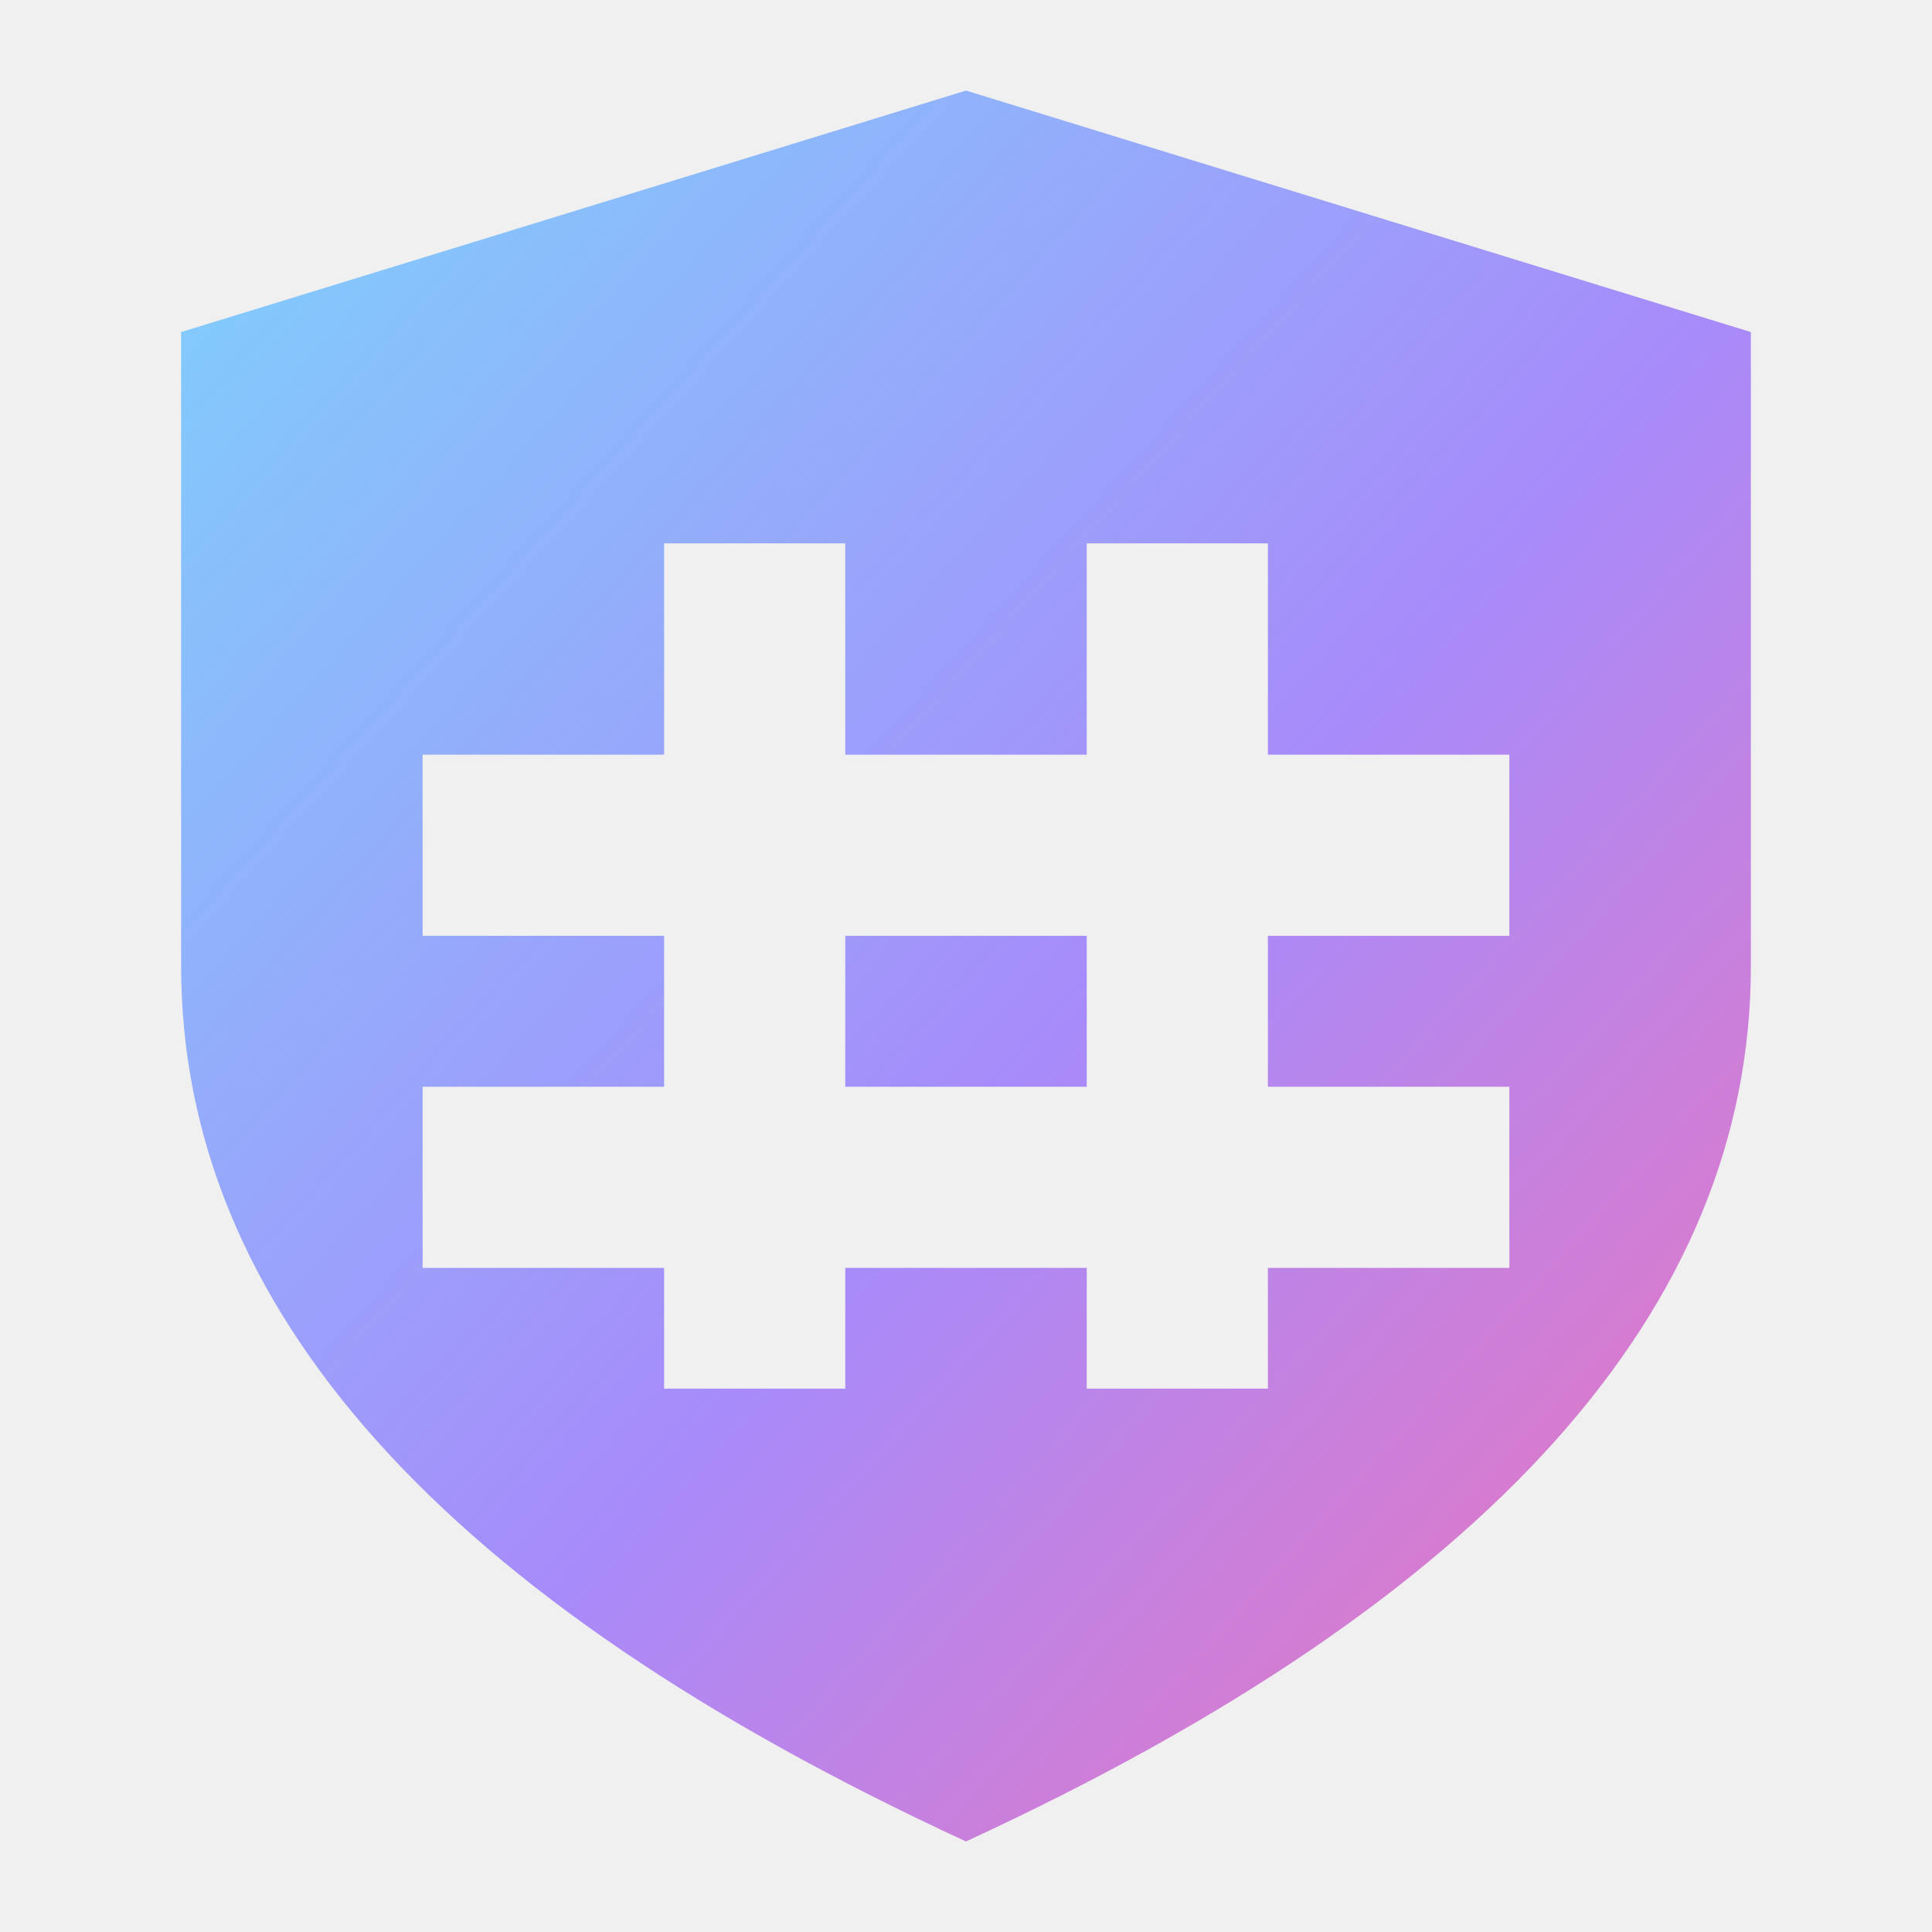
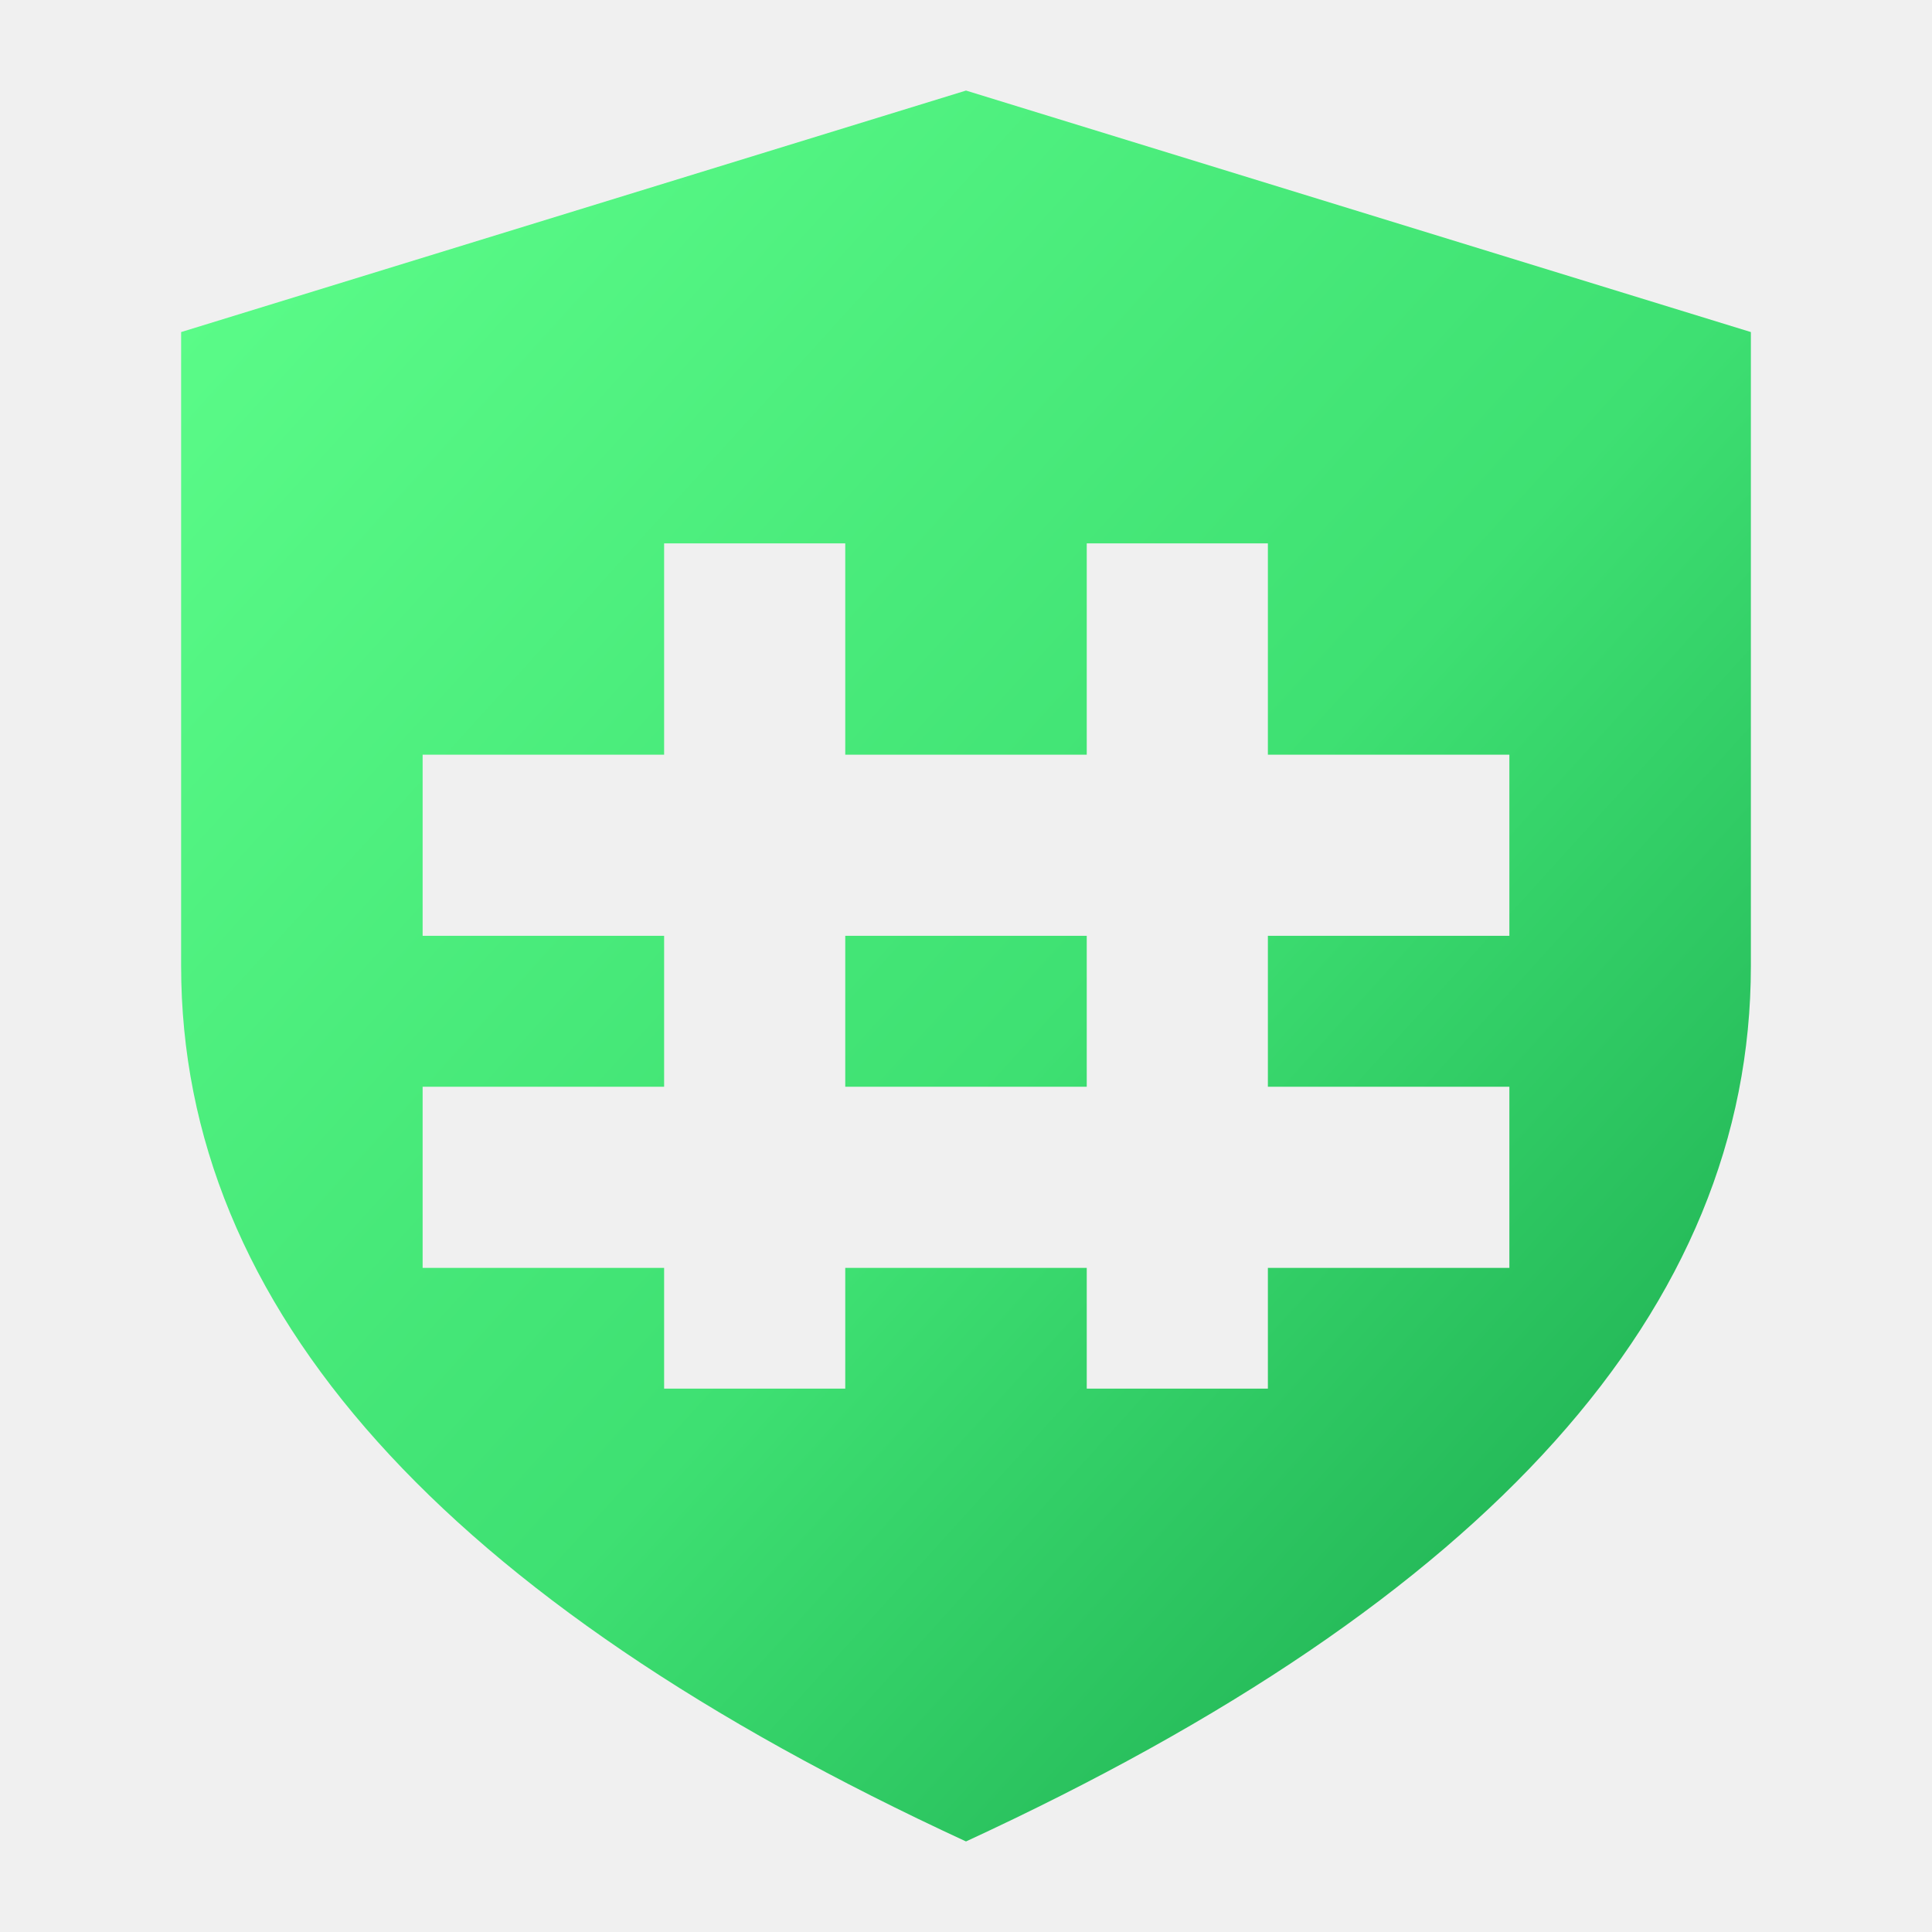
<svg xmlns="http://www.w3.org/2000/svg" viewBox="0 0 64 64" width="64" height="64">
  <defs>
    <linearGradient id="g" x1="0" y1="0" x2="1" y2="1">
-       <stop offset="0" stop-color="#7dd3fc" />
-       <stop offset="0.55" stop-color="#a78bfa" />
-       <stop offset="1" stop-color="#f472b6" />
+       <stop offset="0" stop-color="#5eff8b" />
+       <stop offset="0.55" stop-color="#3ee072" />
+       <stop offset="1" stop-color="#16a34a" />
    </linearGradient>
    <mask id="hash-mask">
      <rect width="64" height="64" fill="white" />
      <rect x="22" y="18" width="6" height="28" fill="black" />
      <rect x="36" y="18" width="6" height="28" fill="black" />
      <rect x="14" y="25" width="36" height="6" fill="black" />
      <rect x="14" y="36" width="36" height="6" fill="black" />
    </mask>
  </defs>
  <path d="M 32,3            L 58,11            L 58,32            Q 58,49 32,61            Q 6,49 6,32            L 6,11 Z" fill="url(#g)" mask="url(#hash-mask)" />
</svg>
